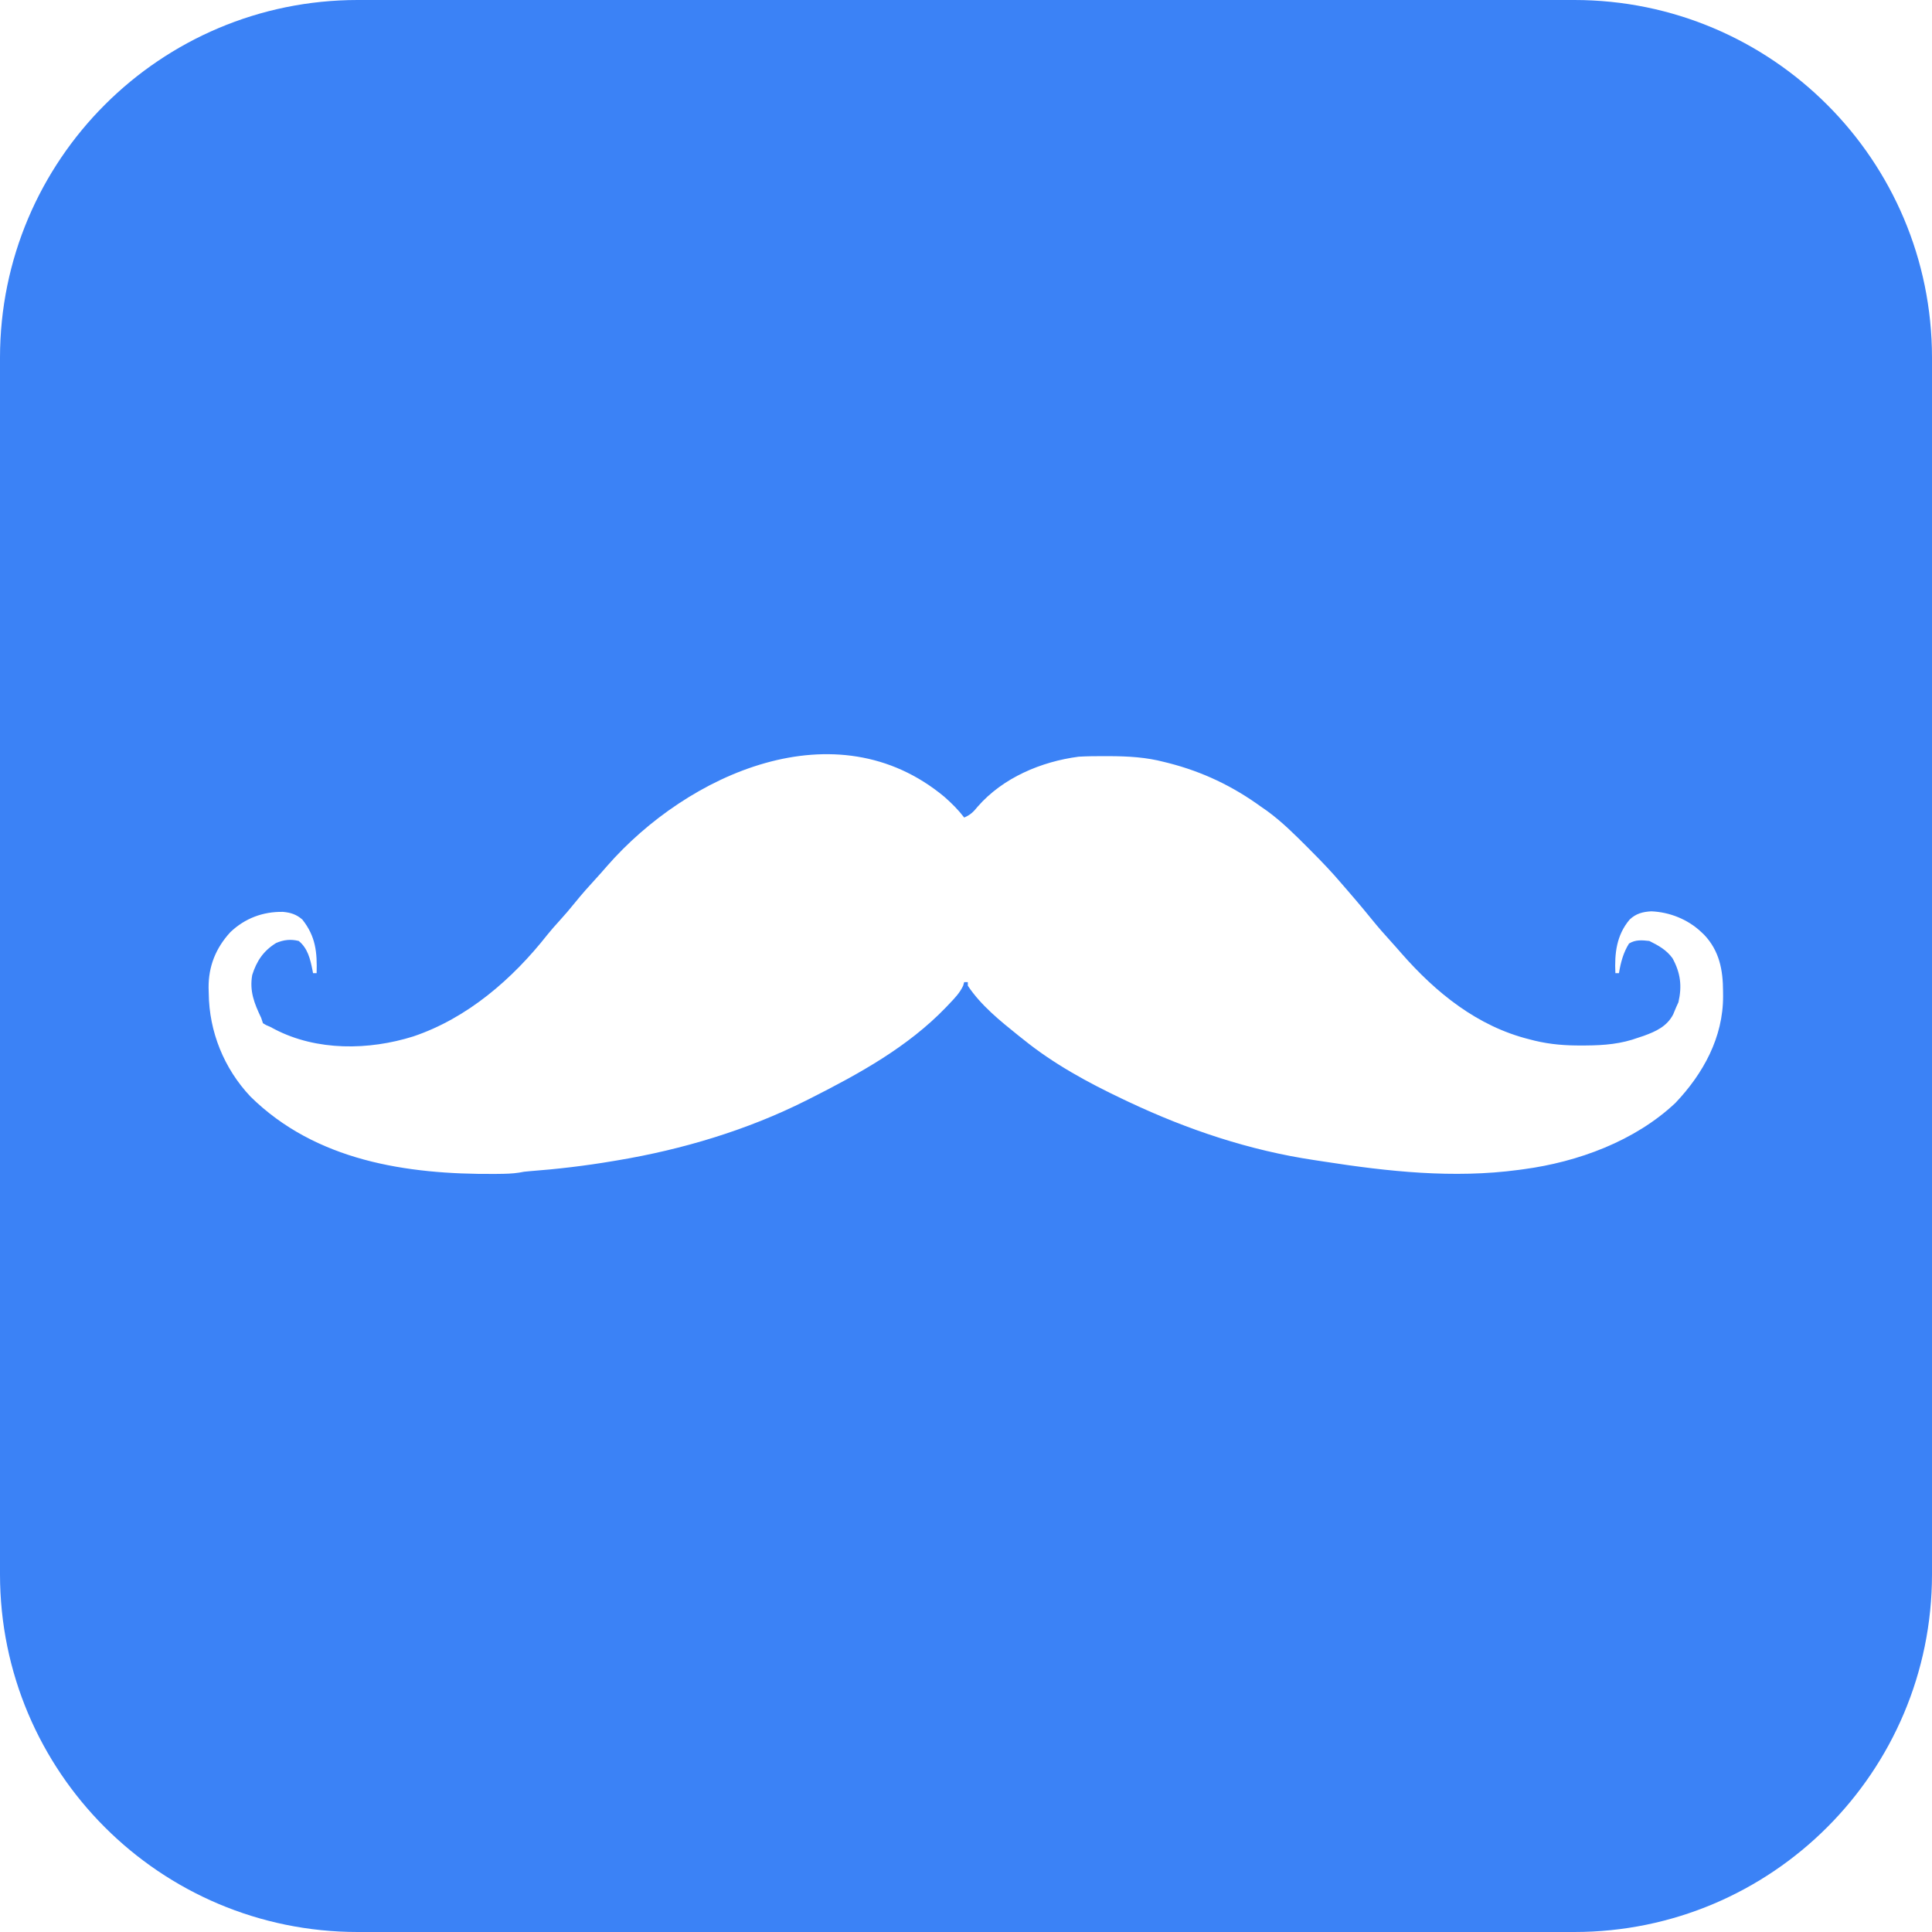
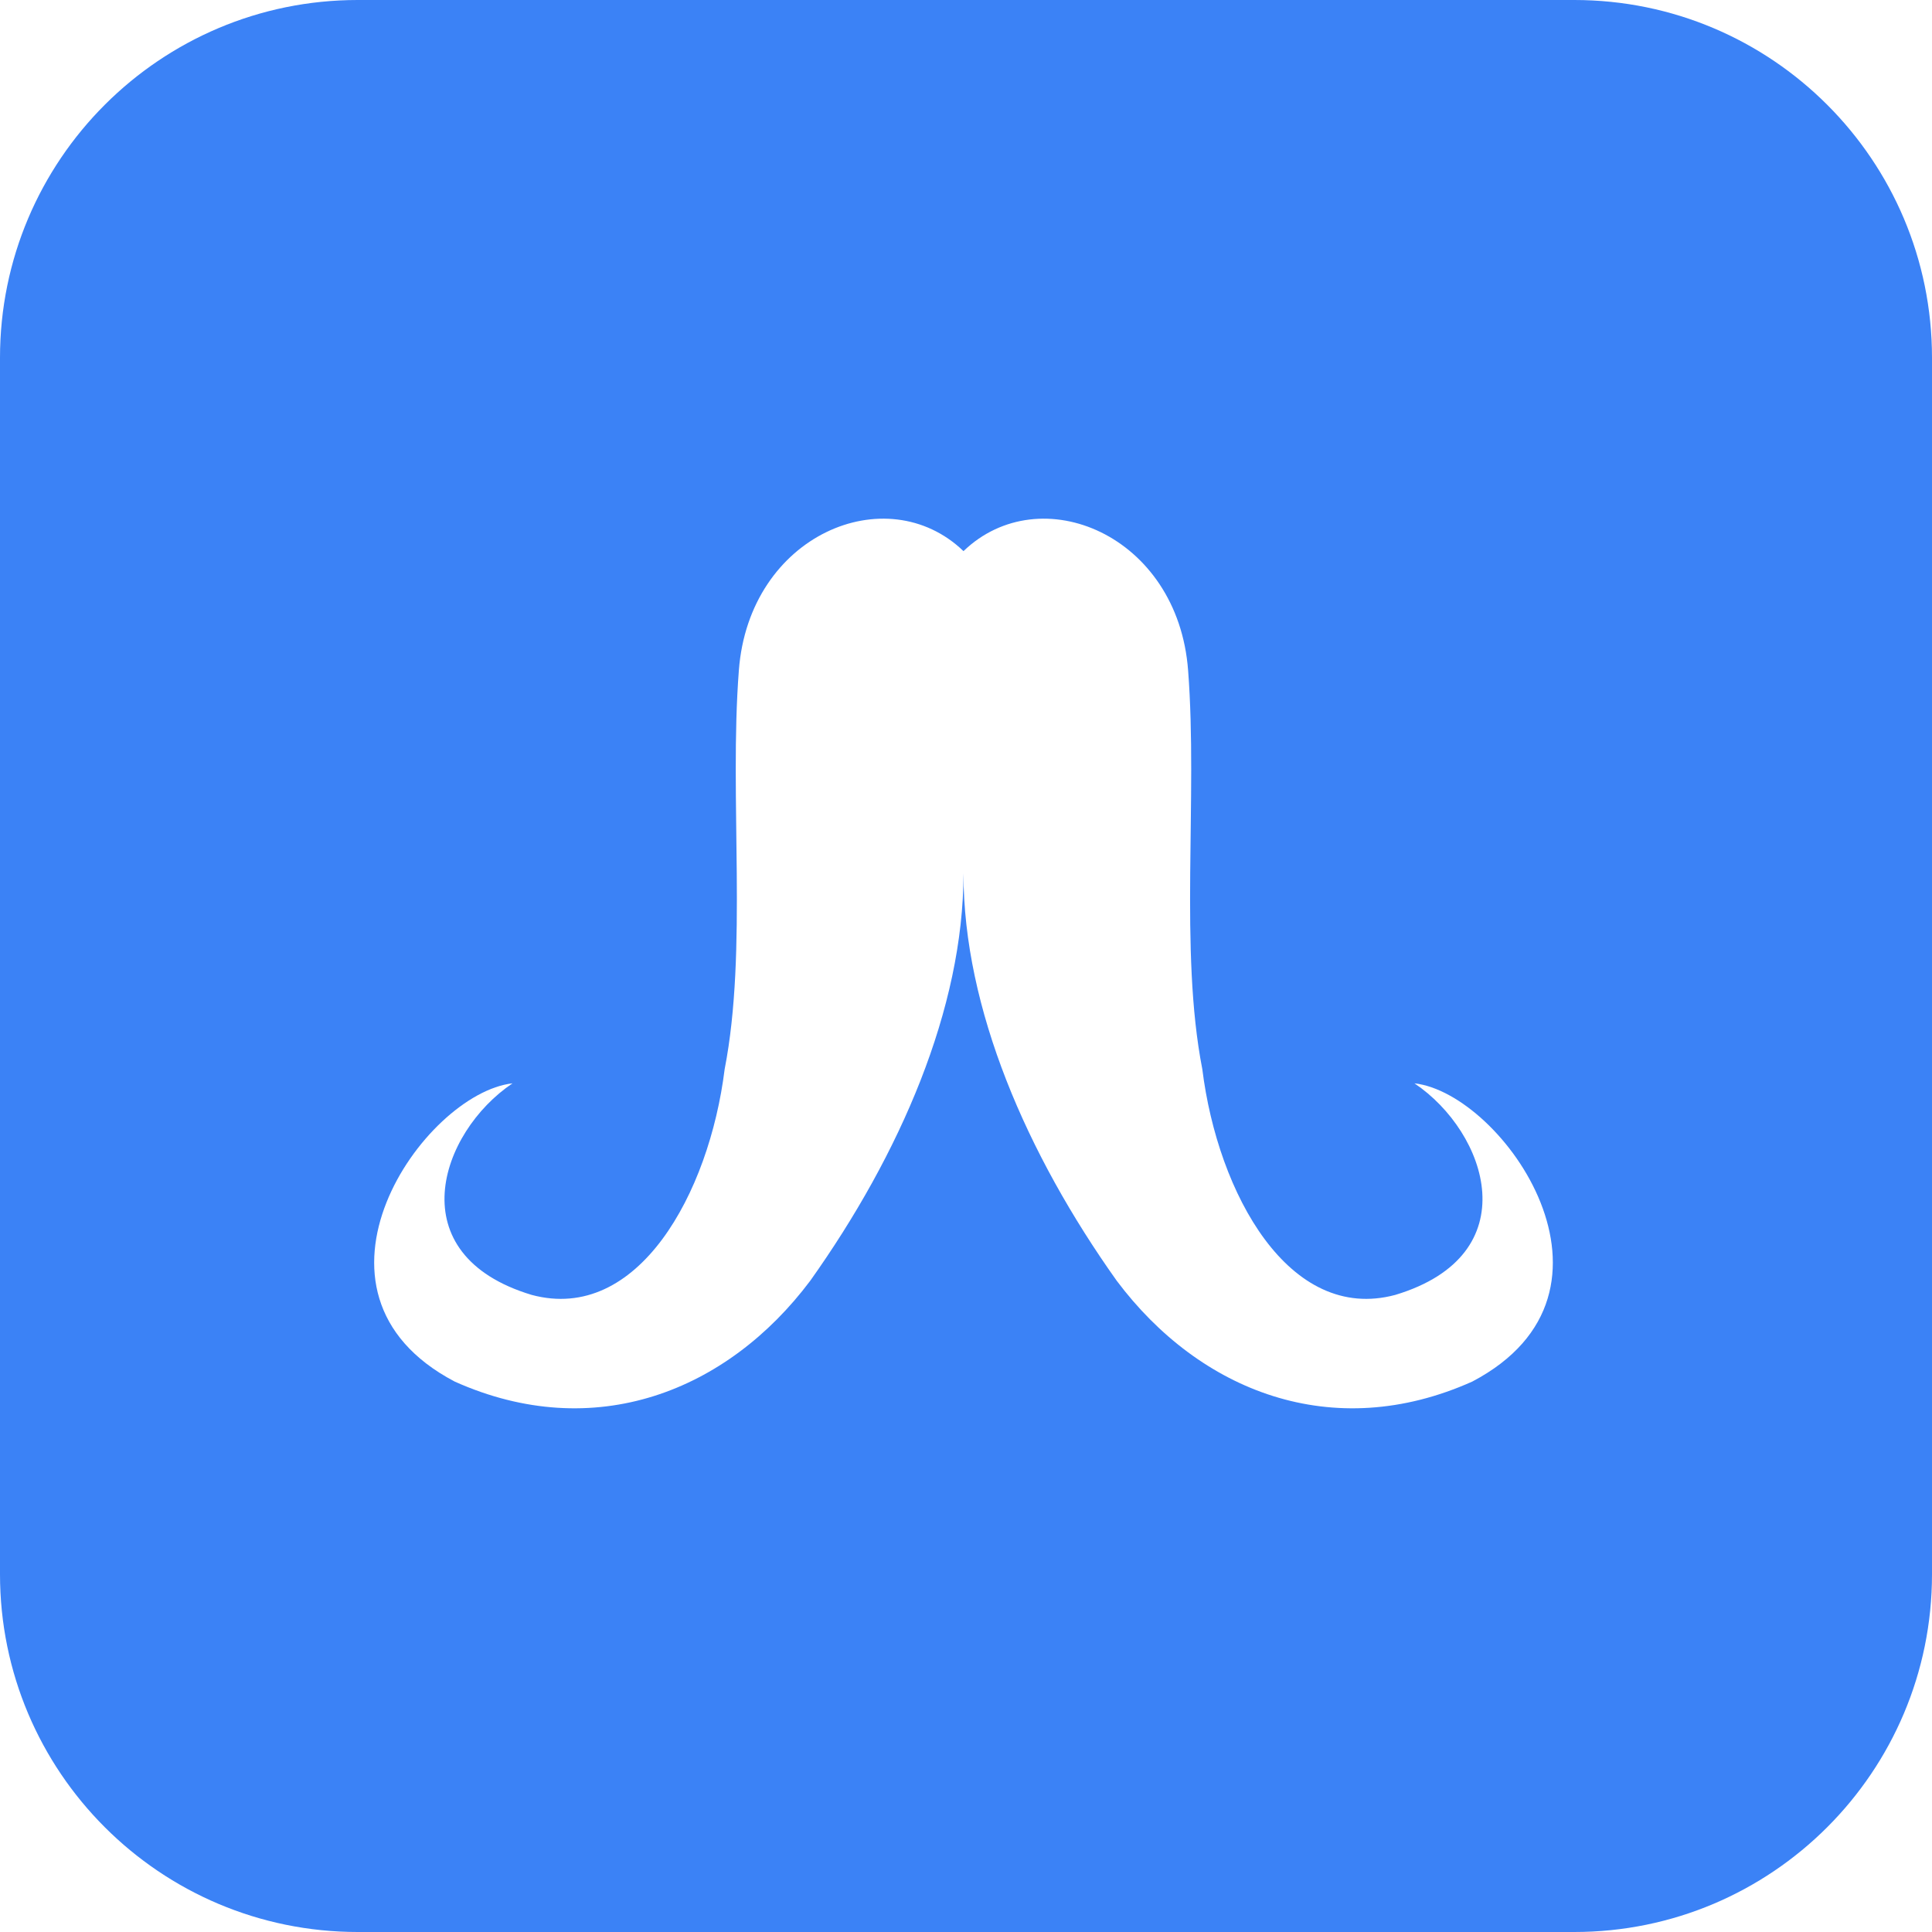
<svg xmlns="http://www.w3.org/2000/svg" width="192px" height="192px" viewBox="0 0 192 192" version="1.1">
  <g id="surface1">
    <path style=" stroke:none;fill-rule:nonzero;fill:rgb(23.137%,50.98%,96.471%);fill-opacity:1;" d="M 35.555 0 L 156.445 0 C 176.082 0 192 15.918 192 35.555 L 192 156.445 C 192 176.082 176.082 192 156.445 192 L 35.555 192 C 15.918 192 0 176.082 0 156.445 L 0 35.555 C 0 15.918 15.918 0 35.555 0 Z M 35.555 0 " />
-     <path style=" stroke:none;fill-rule:nonzero;fill:rgb(100%,100%,100%);fill-opacity:1;" d="M 93.848 79.184 C 94.578 79.828 95.227 80.469 95.82 81.246 C 96.434 80.988 96.742 80.68 97.156 80.168 C 99.66 77.293 103.473 75.684 107.199 75.199 C 108.098 75.148 108.992 75.141 109.891 75.145 C 110.07 75.145 110.07 75.145 110.258 75.145 C 112.137 75.156 113.91 75.25 115.734 75.734 C 115.871 75.77 116.008 75.801 116.148 75.836 C 119.523 76.703 122.52 78.133 125.332 80.18 C 125.52 80.309 125.707 80.441 125.902 80.574 C 127.414 81.672 128.719 82.984 130.035 84.301 C 130.125 84.395 130.219 84.484 130.312 84.582 C 131.359 85.629 132.375 86.691 133.332 87.82 C 133.512 88.027 133.688 88.23 133.867 88.438 C 134.035 88.637 134.207 88.836 134.379 89.035 C 134.469 89.141 134.562 89.246 134.656 89.355 C 135.215 90.008 135.762 90.668 136.301 91.332 C 136.926 92.105 137.578 92.852 138.25 93.586 C 138.59 93.957 138.918 94.336 139.25 94.715 C 142.688 98.648 146.824 102.004 152 103.289 C 152.176 103.336 152.355 103.379 152.535 103.426 C 154.109 103.801 155.605 103.914 157.223 103.898 C 157.344 103.898 157.461 103.898 157.586 103.898 C 159.434 103.887 161.102 103.75 162.844 103.109 C 163.016 103.055 163.188 102.996 163.363 102.938 C 164.578 102.496 165.664 101.996 166.277 100.812 C 166.383 100.57 166.48 100.332 166.578 100.09 C 166.688 99.848 166.688 99.848 166.801 99.602 C 167.172 97.984 167.008 96.68 166.211 95.227 C 165.602 94.391 164.816 93.965 163.91 93.512 C 163.176 93.426 162.531 93.375 161.891 93.766 C 161.328 94.652 161.055 95.68 160.891 96.711 C 160.773 96.711 160.652 96.711 160.535 96.711 C 160.441 94.75 160.645 92.93 161.957 91.379 C 162.594 90.785 163.242 90.617 164.102 90.566 C 165.926 90.641 167.738 91.363 169.066 92.621 C 169.164 92.715 169.258 92.805 169.359 92.898 C 170.875 94.5 171.23 96.402 171.234 98.523 C 171.234 98.68 171.238 98.84 171.238 99.004 C 171.25 103.094 169.262 106.699 166.504 109.605 C 162.484 113.398 156.801 115.477 151.398 116.199 C 151.238 116.223 151.074 116.246 150.906 116.266 C 144.426 117.129 137.961 116.43 131.539 115.43 C 131.23 115.383 130.922 115.336 130.613 115.289 C 124.176 114.328 118.059 112.281 112.18 109.512 C 111.902 109.379 111.902 109.379 111.617 109.246 C 108.133 107.594 104.695 105.727 101.688 103.289 C 101.527 103.164 101.367 103.035 101.203 102.906 C 99.383 101.445 97.48 99.914 96.18 97.957 C 96.18 97.84 96.18 97.723 96.18 97.602 C 96.059 97.602 95.941 97.602 95.82 97.602 C 95.785 97.719 95.75 97.84 95.715 97.965 C 95.375 98.684 94.887 99.184 94.344 99.754 C 94.234 99.875 94.121 99.992 94.004 100.113 C 90.211 104.055 85.371 106.711 80.535 109.156 C 80.312 109.266 80.312 109.266 80.09 109.379 C 74.258 112.309 67.809 114.238 61.379 115.312 C 61.223 115.336 61.066 115.363 60.906 115.391 C 58.148 115.859 55.391 116.184 52.602 116.395 C 52.086 116.438 52.086 116.438 51.582 116.535 C 50.902 116.641 50.234 116.652 49.551 116.66 C 49.41 116.66 49.27 116.66 49.125 116.664 C 40.398 116.723 31.371 115.359 24.891 108.977 C 22.262 106.191 20.781 102.52 20.746 98.723 C 20.738 98.539 20.734 98.359 20.73 98.168 C 20.711 96.031 21.445 94.211 22.895 92.633 C 24.348 91.254 26.137 90.586 28.121 90.621 C 28.895 90.691 29.449 90.871 30.043 91.379 C 31.375 93.059 31.527 94.633 31.465 96.711 C 31.348 96.711 31.23 96.711 31.109 96.711 C 31.09 96.609 31.07 96.504 31.051 96.398 C 30.832 95.312 30.586 94.242 29.688 93.512 C 28.898 93.312 28.18 93.395 27.438 93.715 C 26.184 94.492 25.508 95.492 25.066 96.891 C 24.781 98.496 25.27 99.719 25.957 101.156 C 26.016 101.332 26.074 101.508 26.133 101.688 C 26.449 101.883 26.449 101.883 26.844 102.043 C 27 102.125 27.156 102.211 27.316 102.293 C 31.484 104.453 36.637 104.391 41.07 103 C 46.445 101.191 50.934 97.297 54.398 92.891 C 54.77 92.43 55.156 91.992 55.555 91.555 C 56.105 90.953 56.633 90.336 57.145 89.699 C 57.828 88.855 58.543 88.051 59.277 87.254 C 59.629 86.871 59.973 86.48 60.312 86.086 C 68.336 76.898 83.082 70.227 93.848 79.184 Z M 93.848 79.184 " />
+     <path style=" stroke:none;fill-rule:evenodd;fill:rgb(100%,100%,100%);fill-opacity:1;" d="M 110.977 127.277 C 102.039 114.707 95.75 100.219 95.75 86.797 C 95.75 100.215 89.461 114.707 80.523 127.277 C 72.273 138.281 59.062 143.512 45.191 137.301 C 28.25 128.398 42.113 108.652 50.934 107.66 C 43.672 112.543 39.59 124.691 52.832 128.684 C 63.371 131.52 70.477 118.641 72.016 106.25 C 74.316 94.457 72.453 79.316 73.426 66.637 C 74.434 53.137 88.125 47.43 95.75 54.77 C 103.379 47.43 117.07 53.141 118.074 66.637 C 119.047 79.312 117.184 94.457 119.484 106.25 C 121.023 118.641 128.129 131.52 138.668 128.684 C 151.91 124.691 147.828 112.543 140.566 107.66 C 149.387 108.652 163.258 128.398 146.309 137.301 C 132.438 143.512 119.227 138.281 110.977 127.277 Z M 110.977 127.277 " />
  </g>
</svg>
